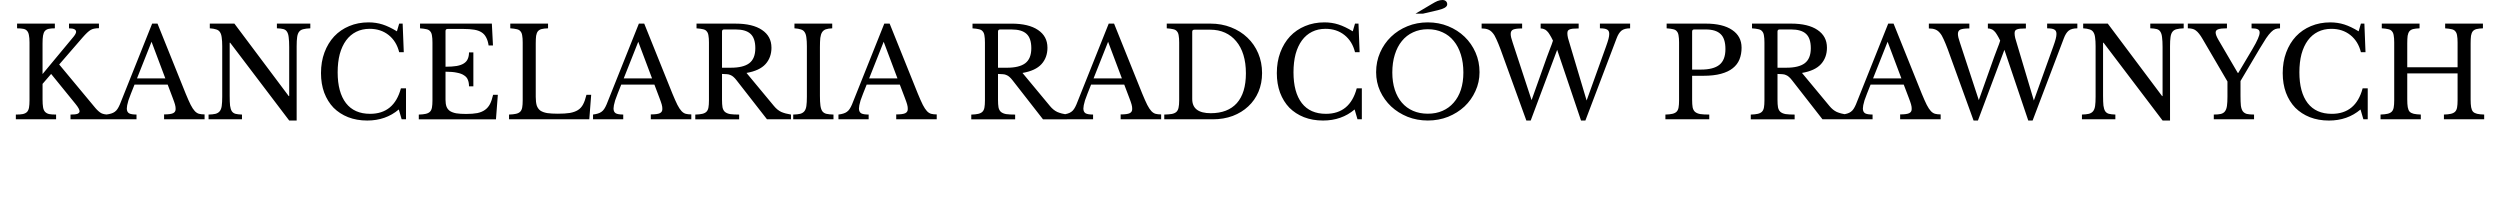
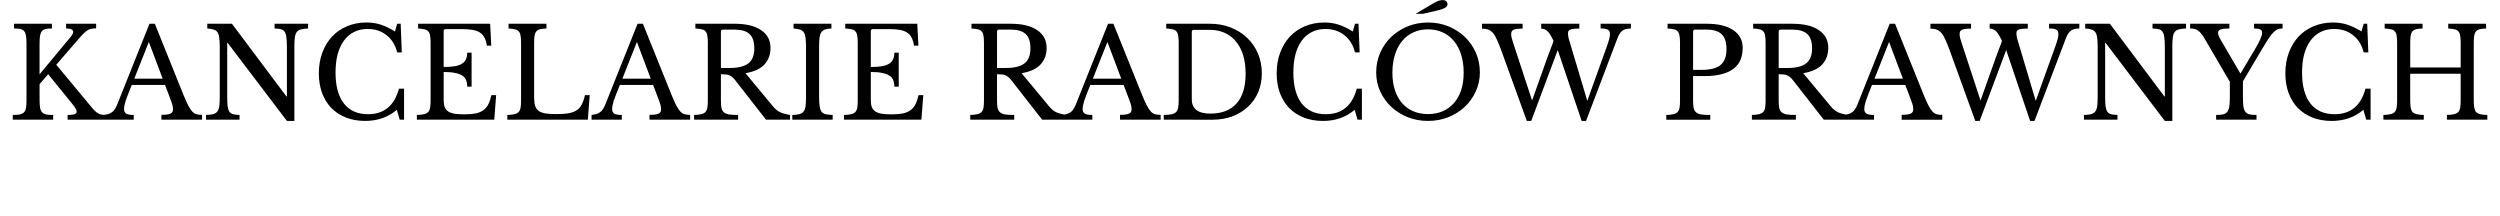
<svg xmlns="http://www.w3.org/2000/svg" width="174mm" height="15mm" viewBox="0 0 174 15" version="1.1" id="svg1">
  <defs id="defs1" />
-   <g id="layer1">
-     <path d="m 2.962,6.927 q 0,0.329 0.035,0.536 0.035,0.208 0.138,0.32 0.104,0.112 0.285,0.156 0.182,0.035 0.484,0.035 v 0.329 H 1.103 v -0.329 q 0.303,0 0.484,-0.035 0.19,-0.043 0.294,-0.147 0.104,-0.112 0.138,-0.303 0.035,-0.199 0.035,-0.502 v -4.03 q 0,-0.329 -0.043,-0.519 Q 1.976,2.24 1.873,2.136 1.778,2.032 1.613,2.006 1.449,1.972 1.189,1.972 V 1.643 h 2.629 v 0.329 q -0.259,0 -0.424,0.035 -0.164,0.035 -0.268,0.147 -0.095,0.112 -0.13,0.32 -0.035,0.199 -0.035,0.545 v 2.136 l 2.162,-2.603 q 0.173,-0.216 0.173,-0.337 0,-0.242 -0.493,-0.242 V 1.643 h 2.084 v 0.32 q -0.173,0 -0.303,0.026 -0.13,0.017 -0.259,0.086 -0.121,0.069 -0.259,0.199 -0.138,0.13 -0.32,0.337 l -1.626,1.877 2.525,3.036 q 0.216,0.251 0.406,0.355 0.19,0.095 0.51,0.095 v 0.329 H 4.908 v -0.329 q 0.337,0 0.484,-0.052 0.147,-0.06 0.147,-0.182 0,-0.069 -0.069,-0.199 -0.069,-0.13 -0.225,-0.32 L 3.559,5.146 2.962,5.838 Z m 8.709,-1.038 H 9.362 q -0.147,0.355 -0.251,0.631 -0.104,0.268 -0.173,0.467 -0.061,0.199 -0.086,0.337 -0.026,0.138 -0.026,0.225 0,0.242 0.156,0.337 0.156,0.086 0.519,0.086 v 0.329 H 7.399 v -0.329 q 0.199,-0.026 0.337,-0.069 0.147,-0.043 0.251,-0.121 0.112,-0.078 0.19,-0.199 0.086,-0.13 0.164,-0.311 l 2.249,-5.63 h 0.372 l 1.963,4.878 q 0.199,0.484 0.346,0.778 0.147,0.285 0.285,0.432 0.138,0.147 0.294,0.19 0.164,0.043 0.389,0.043 v 0.337 h -2.819 v -0.337 q 0.458,0 0.631,-0.086 0.173,-0.086 0.173,-0.285 0,-0.086 -0.009,-0.156 -0.009,-0.078 -0.035,-0.164 -0.017,-0.086 -0.061,-0.19 -0.035,-0.112 -0.095,-0.259 z M 9.535,5.457 h 1.972 l -0.96,-2.551 z m 10.594,2.932 -4.108,-5.414 h -0.035 v 3.693 q 0,0.432 0.026,0.683 0.035,0.251 0.121,0.389 0.095,0.138 0.259,0.182 0.173,0.043 0.45,0.052 v 0.329 h -2.326 v -0.329 q 0.303,-0.009 0.484,-0.052 0.19,-0.052 0.294,-0.182 0.104,-0.13 0.138,-0.363 0.035,-0.242 0.035,-0.649 v -3.511 q 0,-0.363 -0.035,-0.597 -0.026,-0.242 -0.121,-0.381 -0.086,-0.138 -0.259,-0.19 -0.173,-0.06 -0.45,-0.078 V 1.643 h 1.712 l 3.779,5.042 h 0.035 v -3.408 q 0,-0.424 -0.035,-0.675 -0.026,-0.259 -0.121,-0.398 -0.086,-0.138 -0.259,-0.182 -0.164,-0.043 -0.441,-0.052 V 1.643 h 2.326 v 0.329 q -0.303,0.009 -0.493,0.061 -0.182,0.043 -0.285,0.173 -0.104,0.13 -0.138,0.372 -0.035,0.242 -0.035,0.64 v 5.172 z m 7.654,-6.746 h 0.242 l 0.078,1.989 h -0.32 q -0.19,-0.761 -0.735,-1.194 -0.545,-0.432 -1.315,-0.432 -0.528,0 -0.943,0.208 -0.415,0.208 -0.701,0.597 -0.285,0.389 -0.441,0.951 -0.147,0.562 -0.147,1.271 0,1.392 0.579,2.145 0.579,0.744 1.678,0.744 1.669,0 2.145,-1.773 h 0.355 v 2.153 h -0.303 l -0.199,-0.683 q -0.908,0.77 -2.197,0.77 -0.735,0 -1.332,-0.234 -0.588,-0.234 -1.012,-0.657 -0.415,-0.432 -0.649,-1.046 -0.225,-0.614 -0.225,-1.366 0,-0.787 0.242,-1.436 0.242,-0.649 0.675,-1.116 0.441,-0.467 1.046,-0.718 0.614,-0.259 1.349,-0.259 0.519,0 0.977,0.147 0.458,0.147 0.995,0.476 z m 3.226,3.001 q 0.467,0 0.778,-0.052 0.32,-0.06 0.502,-0.182 0.19,-0.121 0.268,-0.311 0.086,-0.19 0.086,-0.45 h 0.303 v 2.361 h -0.303 q 0,-0.259 -0.078,-0.45 -0.069,-0.19 -0.259,-0.311 -0.182,-0.13 -0.502,-0.19 -0.311,-0.069 -0.796,-0.069 v 1.955 q 0,0.285 0.069,0.476 0.069,0.182 0.234,0.303 0.173,0.112 0.45,0.164 0.277,0.043 0.683,0.043 0.458,0 0.778,-0.06 0.32,-0.069 0.536,-0.225 0.216,-0.156 0.346,-0.406 0.13,-0.259 0.216,-0.64 h 0.329 l -0.13,1.704 h -5.371 v -0.329 q 0.303,-0.009 0.484,-0.052 0.19,-0.043 0.294,-0.147 0.104,-0.104 0.138,-0.294 0.035,-0.19 0.035,-0.493 v -4.03 q 0,-0.303 -0.035,-0.484 -0.026,-0.19 -0.121,-0.294 -0.086,-0.112 -0.259,-0.147 -0.173,-0.043 -0.45,-0.061 v -0.329 h 4.999 l 0.078,1.522 h -0.303 q -0.052,-0.346 -0.173,-0.562 -0.112,-0.225 -0.32,-0.355 -0.199,-0.13 -0.51,-0.182 -0.311,-0.052 -0.752,-0.052 h -1.098 q -0.147,0 -0.147,0.147 z m 10.006,3.658 H 35.429 v -0.329 q 0.303,-0.009 0.484,-0.052 0.19,-0.043 0.294,-0.147 0.104,-0.104 0.138,-0.294 0.035,-0.19 0.035,-0.493 v -4.03 q 0,-0.303 -0.035,-0.484 -0.026,-0.19 -0.121,-0.294 -0.086,-0.112 -0.259,-0.147 -0.173,-0.043 -0.45,-0.061 v -0.329 h 2.629 v 0.329 q -0.277,0.009 -0.45,0.052 -0.164,0.043 -0.259,0.156 -0.086,0.112 -0.121,0.311 -0.026,0.199 -0.026,0.528 v 3.728 q 0,0.363 0.069,0.597 0.078,0.225 0.251,0.355 0.182,0.121 0.476,0.173 0.294,0.043 0.744,0.043 0.493,0 0.83,-0.052 0.337,-0.06 0.562,-0.199 0.234,-0.147 0.363,-0.398 0.138,-0.259 0.234,-0.666 h 0.329 z m 4.532,-2.413 h -2.309 q -0.147,0.355 -0.251,0.631 -0.104,0.268 -0.173,0.467 -0.061,0.199 -0.086,0.337 -0.026,0.138 -0.026,0.225 0,0.242 0.156,0.337 0.156,0.086 0.519,0.086 v 0.329 h -2.102 v -0.329 q 0.199,-0.026 0.337,-0.069 0.147,-0.043 0.251,-0.121 0.112,-0.078 0.19,-0.199 0.086,-0.13 0.164,-0.311 l 2.249,-5.63 h 0.372 l 1.963,4.878 q 0.199,0.484 0.346,0.778 0.147,0.285 0.285,0.432 0.138,0.147 0.294,0.19 0.164,0.043 0.389,0.043 v 0.337 h -2.819 v -0.337 q 0.458,0 0.631,-0.086 0.173,-0.086 0.173,-0.285 0,-0.086 -0.009,-0.156 -0.009,-0.078 -0.035,-0.164 -0.017,-0.086 -0.061,-0.19 -0.035,-0.112 -0.095,-0.259 z m -2.136,-0.432 h 1.972 l -0.96,-2.551 z m 10.283,-2.145 q 0,0.692 -0.415,1.15 -0.415,0.458 -1.323,0.614 l 1.911,2.301 q 0.234,0.285 0.51,0.415 0.285,0.121 0.675,0.182 v 0.329 h -1.669 l -2.119,-2.716 q -0.112,-0.147 -0.216,-0.234 -0.095,-0.086 -0.208,-0.13 -0.104,-0.052 -0.251,-0.06 -0.138,-0.017 -0.337,-0.017 v 1.799 q 0,0.32 0.035,0.528 0.043,0.199 0.164,0.311 0.13,0.112 0.363,0.156 0.242,0.035 0.631,0.035 v 0.329 h -3.053 v -0.329 q 0.303,-0.009 0.484,-0.052 0.19,-0.043 0.294,-0.147 0.104,-0.104 0.138,-0.294 0.035,-0.19 0.035,-0.493 v -4.03 q 0,-0.303 -0.035,-0.484 -0.026,-0.19 -0.121,-0.294 -0.086,-0.112 -0.259,-0.147 -0.173,-0.043 -0.45,-0.061 v -0.329 h 2.716 q 1.193,0 1.842,0.441 0.657,0.441 0.657,1.228 z m -3.442,1.401 h 0.614 q 0.865,0 1.28,-0.311 0.424,-0.32 0.424,-1.046 0,-0.701 -0.337,-1.003 -0.329,-0.303 -1.038,-0.303 h -0.796 q -0.147,0 -0.147,0.147 z m 6.815,1.955 q 0,0.432 0.035,0.683 0.035,0.251 0.13,0.389 0.104,0.138 0.285,0.182 0.19,0.043 0.493,0.052 v 0.329 h -2.802 v -0.329 q 0.303,-0.009 0.484,-0.052 0.19,-0.052 0.294,-0.182 0.104,-0.13 0.138,-0.363 0.035,-0.242 0.035,-0.649 v -3.511 q 0,-0.363 -0.035,-0.597 -0.026,-0.242 -0.121,-0.381 -0.086,-0.138 -0.259,-0.19 -0.173,-0.06 -0.45,-0.078 V 1.643 h 2.629 v 0.329 q -0.277,0.009 -0.45,0.069 -0.164,0.06 -0.259,0.208 -0.086,0.138 -0.121,0.389 -0.026,0.251 -0.026,0.64 z m 5.561,-0.778 h -2.309 q -0.147,0.355 -0.251,0.631 -0.104,0.268 -0.173,0.467 -0.061,0.199 -0.086,0.337 -0.026,0.138 -0.026,0.225 0,0.242 0.156,0.337 0.156,0.086 0.519,0.086 v 0.329 h -2.102 v -0.329 q 0.199,-0.026 0.337,-0.069 0.147,-0.043 0.251,-0.121 0.112,-0.078 0.19,-0.199 0.086,-0.13 0.164,-0.311 L 61.547,1.643 h 0.372 l 1.963,4.878 q 0.199,0.484 0.346,0.778 0.147,0.285 0.285,0.432 0.138,0.147 0.294,0.19 0.164,0.043 0.389,0.043 v 0.337 h -2.819 v -0.337 q 0.458,0 0.631,-0.086 0.173,-0.086 0.173,-0.285 0,-0.086 -0.008,-0.156 -0.008,-0.078 -0.035,-0.164 -0.017,-0.086 -0.06,-0.19 -0.035,-0.112 -0.095,-0.259 z m -2.136,-0.432 h 1.972 L 61.504,2.906 Z m 12.411,-2.145 q 0,0.692 -0.415,1.15 -0.415,0.458 -1.323,0.614 l 1.911,2.301 q 0.234,0.285 0.51,0.415 0.285,0.121 0.675,0.182 v 0.329 h -1.669 l -2.119,-2.716 q -0.112,-0.147 -0.216,-0.234 -0.095,-0.086 -0.208,-0.13 -0.104,-0.052 -0.251,-0.06 -0.138,-0.017 -0.337,-0.017 v 1.799 q 0,0.32 0.035,0.528 0.043,0.199 0.164,0.311 0.13,0.112 0.363,0.156 0.242,0.035 0.631,0.035 v 0.329 h -3.053 v -0.329 q 0.303,-0.009 0.484,-0.052 0.19,-0.043 0.294,-0.147 0.104,-0.104 0.138,-0.294 0.035,-0.19 0.035,-0.493 v -4.03 q 0,-0.303 -0.035,-0.484 -0.026,-0.19 -0.121,-0.294 -0.086,-0.112 -0.259,-0.147 -0.173,-0.043 -0.45,-0.061 v -0.329 h 2.716 q 1.193,0 1.842,0.441 0.657,0.441 0.657,1.228 z m -3.442,1.401 h 0.614 q 0.865,0 1.28,-0.311 0.424,-0.32 0.424,-1.046 0,-0.701 -0.337,-1.003 -0.329,-0.303 -1.038,-0.303 h -0.796 q -0.147,0 -0.147,0.147 z m 8.787,1.176 h -2.309 q -0.147,0.355 -0.251,0.631 -0.104,0.268 -0.173,0.467 -0.06,0.199 -0.086,0.337 -0.026,0.138 -0.026,0.225 0,0.242 0.156,0.337 0.156,0.086 0.519,0.086 v 0.329 h -2.102 v -0.329 q 0.199,-0.026 0.337,-0.069 0.147,-0.043 0.251,-0.121 0.112,-0.078 0.19,-0.199 0.086,-0.13 0.164,-0.311 l 2.249,-5.63 h 0.372 l 1.963,4.878 q 0.199,0.484 0.346,0.778 0.147,0.285 0.285,0.432 0.138,0.147 0.294,0.19 0.164,0.043 0.389,0.043 v 0.337 h -2.819 v -0.337 q 0.458,0 0.631,-0.086 0.173,-0.086 0.173,-0.285 0,-0.086 -0.008,-0.156 -0.008,-0.078 -0.035,-0.164 -0.017,-0.086 -0.06,-0.19 -0.035,-0.112 -0.095,-0.259 z m -2.136,-0.432 h 1.972 l -0.96,-2.551 z m 4.921,2.845 v -0.329 q 0.329,-0.009 0.528,-0.043 0.208,-0.043 0.32,-0.147 0.112,-0.112 0.147,-0.294 0.043,-0.19 0.043,-0.502 v -4.03 q 0,-0.303 -0.035,-0.484 -0.026,-0.19 -0.121,-0.294 -0.086,-0.112 -0.259,-0.147 -0.173,-0.043 -0.45,-0.061 V 1.643 h 3.036 q 0.778,0 1.436,0.259 0.666,0.259 1.142,0.718 0.484,0.458 0.752,1.09 0.268,0.631 0.268,1.375 0,0.709 -0.251,1.306 -0.251,0.588 -0.709,1.012 -0.45,0.424 -1.081,0.666 -0.631,0.234 -1.384,0.234 z m 2.093,-6.236 q -0.147,0 -0.147,0.147 v 4.679 q 0,0.986 1.289,0.986 1.185,0 1.816,-0.701 0.631,-0.709 0.631,-2.076 0,-0.718 -0.173,-1.28 -0.173,-0.562 -0.502,-0.951 -0.32,-0.389 -0.778,-0.597 -0.458,-0.208 -1.038,-0.208 z m 11.183,-0.424 h 0.242 l 0.078,1.989 h -0.32 q -0.19,-0.761 -0.735,-1.194 -0.545,-0.432 -1.315,-0.432 -0.528,0 -0.943,0.208 -0.415,0.208 -0.701,0.597 -0.285,0.389 -0.441,0.951 -0.147,0.562 -0.147,1.271 0,1.392 0.579,2.145 0.579,0.744 1.678,0.744 1.669,0 2.145,-1.773 h 0.355 v 2.153 h -0.303 l -0.199,-0.683 q -0.908,0.77 -2.197,0.77 -0.735,0 -1.332,-0.234 -0.588,-0.234 -1.012,-0.657 -0.415,-0.432 -0.649,-1.046 -0.225,-0.614 -0.225,-1.366 0,-0.787 0.242,-1.436 0.242,-0.649 0.675,-1.116 0.441,-0.467 1.046,-0.718 0.614,-0.259 1.349,-0.259 0.519,0 0.977,0.147 0.458,0.147 0.995,0.476 z m 5.068,-0.086 q 0.761,0 1.418,0.268 0.657,0.268 1.142,0.735 0.484,0.467 0.761,1.098 0.277,0.631 0.277,1.366 0,0.701 -0.285,1.315 -0.277,0.614 -0.761,1.072 -0.484,0.45 -1.142,0.718 -0.657,0.259 -1.41,0.259 -0.752,0 -1.41,-0.259 -0.657,-0.268 -1.142,-0.718 -0.484,-0.458 -0.77,-1.072 -0.277,-0.614 -0.277,-1.315 0,-0.735 0.277,-1.366 0.277,-0.631 0.761,-1.098 0.484,-0.467 1.142,-0.735 0.657,-0.268 1.418,-0.268 z m 0,6.357 q 0.571,0 1.021,-0.199 0.458,-0.199 0.778,-0.571 0.329,-0.372 0.502,-0.899 0.173,-0.536 0.173,-1.194 0,-0.692 -0.173,-1.245 -0.173,-0.562 -0.493,-0.951 -0.32,-0.398 -0.778,-0.605 -0.458,-0.216 -1.029,-0.216 -0.571,0 -1.029,0.216 -0.458,0.208 -0.778,0.605 -0.32,0.389 -0.493,0.951 -0.173,0.553 -0.173,1.245 0,0.657 0.173,1.194 0.173,0.528 0.493,0.899 0.32,0.372 0.778,0.571 0.458,0.199 1.029,0.199 z M 98.52,0.951 99.644,0.285 Q 99.886,0.138 100.051,0.069 100.224,0 100.397,0 q 0.147,0 0.234,0.078 0.095,0.078 0.095,0.225 0,0.138 -0.182,0.242 -0.173,0.095 -0.467,0.164 l -1.038,0.242 z m 11.909,6.045 1.349,-3.753 q 0.121,-0.337 0.173,-0.536 0.052,-0.199 0.052,-0.346 0,-0.225 -0.147,-0.303 -0.138,-0.086 -0.502,-0.086 v -0.329 h 2.102 v 0.329 q -0.398,0 -0.605,0.164 -0.199,0.164 -0.337,0.536 l -2.171,5.717 h -0.303 l -1.661,-4.921 -1.842,4.921 h -0.303 l -1.799,-4.964 q -0.156,-0.415 -0.285,-0.692 -0.121,-0.285 -0.268,-0.45 -0.138,-0.164 -0.32,-0.234 -0.182,-0.069 -0.441,-0.069 V 1.643 h 2.819 v 0.337 q -0.441,0 -0.623,0.078 -0.173,0.078 -0.173,0.303 0,0.112 0.035,0.259 0.035,0.147 0.104,0.346 l 1.315,4.004 1.064,-2.992 q 0.121,-0.337 0.234,-0.623 0.121,-0.294 0.19,-0.528 -0.121,-0.251 -0.225,-0.415 -0.095,-0.164 -0.199,-0.259 -0.095,-0.095 -0.208,-0.13 -0.104,-0.043 -0.225,-0.043 V 1.643 h 2.646 v 0.337 q -0.251,0 -0.406,0.017 -0.156,0.017 -0.242,0.06 -0.078,0.035 -0.112,0.104 -0.026,0.069 -0.026,0.164 0,0.13 0.043,0.32 0.052,0.182 0.138,0.467 z m 10.785,-3.684 q 0,0.458 -0.147,0.822 -0.147,0.363 -0.467,0.614 -0.311,0.251 -0.822,0.389 -0.502,0.138 -1.228,0.138 h -0.778 v 1.669 q 0,0.32 0.035,0.528 0.043,0.199 0.164,0.311 0.13,0.112 0.363,0.156 0.242,0.035 0.631,0.035 v 0.329 H 115.912 v -0.329 q 0.303,-0.009 0.484,-0.052 0.19,-0.043 0.294,-0.147 0.104,-0.104 0.138,-0.294 0.035,-0.19 0.035,-0.493 v -4.03 q 0,-0.303 -0.035,-0.484 -0.026,-0.19 -0.121,-0.294 -0.086,-0.112 -0.259,-0.147 -0.173,-0.043 -0.45,-0.061 V 1.643 h 2.716 q 1.194,0 1.842,0.441 0.657,0.441 0.657,1.228 z m -3.442,1.531 h 0.614 q 0.865,0 1.28,-0.329 0.424,-0.337 0.424,-1.098 0,-0.735 -0.337,-1.046 -0.329,-0.32 -1.038,-0.32 h -0.796 q -0.147,0 -0.147,0.147 z m 9.384,-1.531 q 0,0.692 -0.415,1.15 -0.415,0.458 -1.323,0.614 l 1.911,2.301 q 0.234,0.285 0.51,0.415 0.285,0.121 0.675,0.182 v 0.329 h -1.669 l -2.119,-2.716 q -0.112,-0.147 -0.216,-0.234 -0.095,-0.086 -0.208,-0.13 -0.104,-0.052 -0.251,-0.06 -0.138,-0.017 -0.337,-0.017 v 1.799 q 0,0.32 0.035,0.528 0.043,0.199 0.164,0.311 0.13,0.112 0.363,0.156 0.242,0.035 0.631,0.035 v 0.329 h -3.053 v -0.329 q 0.303,-0.009 0.484,-0.052 0.19,-0.043 0.294,-0.147 0.104,-0.104 0.138,-0.294 0.035,-0.19 0.035,-0.493 v -4.03 q 0,-0.303 -0.035,-0.484 -0.026,-0.19 -0.121,-0.294 -0.086,-0.112 -0.259,-0.147 -0.173,-0.043 -0.45,-0.061 V 1.643 h 2.716 q 1.193,0 1.842,0.441 0.657,0.441 0.657,1.228 z m -3.442,1.401 h 0.614 q 0.865,0 1.28,-0.311 0.424,-0.32 0.424,-1.046 0,-0.701 -0.337,-1.003 -0.329,-0.303 -1.038,-0.303 h -0.796 q -0.147,0 -0.147,0.147 z m 8.787,1.176 h -2.309 q -0.147,0.355 -0.251,0.631 -0.104,0.268 -0.173,0.467 -0.06,0.199 -0.086,0.337 -0.026,0.138 -0.026,0.225 0,0.242 0.156,0.337 0.156,0.086 0.519,0.086 v 0.329 h -2.102 v -0.329 q 0.199,-0.026 0.337,-0.069 0.147,-0.043 0.251,-0.121 0.112,-0.078 0.19,-0.199 0.086,-0.13 0.164,-0.311 l 2.249,-5.63 h 0.372 l 1.963,4.878 q 0.199,0.484 0.346,0.778 0.147,0.285 0.285,0.432 0.138,0.147 0.294,0.19 0.164,0.043 0.389,0.043 v 0.337 h -2.819 v -0.337 q 0.458,0 0.631,-0.086 0.173,-0.086 0.173,-0.285 0,-0.086 -0.008,-0.156 -0.008,-0.078 -0.035,-0.164 -0.017,-0.086 -0.06,-0.19 -0.035,-0.112 -0.095,-0.259 z m -2.136,-0.432 h 1.972 l -0.96,-2.551 z m 11.191,1.539 1.349,-3.753 q 0.121,-0.337 0.173,-0.536 0.052,-0.199 0.052,-0.346 0,-0.225 -0.147,-0.303 -0.138,-0.086 -0.502,-0.086 v -0.329 h 2.102 v 0.329 q -0.398,0 -0.605,0.164 -0.199,0.164 -0.337,0.536 l -2.171,5.717 h -0.303 l -1.661,-4.921 -1.842,4.921 h -0.303 l -1.799,-4.964 q -0.156,-0.415 -0.285,-0.692 -0.121,-0.285 -0.268,-0.45 -0.138,-0.164 -0.32,-0.234 -0.182,-0.069 -0.441,-0.069 V 1.643 h 2.819 v 0.337 q -0.441,0 -0.623,0.078 -0.173,0.078 -0.173,0.303 0,0.112 0.035,0.259 0.035,0.147 0.104,0.346 l 1.315,4.004 1.064,-2.992 q 0.121,-0.337 0.234,-0.623 0.121,-0.294 0.19,-0.528 -0.121,-0.251 -0.225,-0.415 -0.095,-0.164 -0.199,-0.259 -0.095,-0.095 -0.208,-0.13 -0.104,-0.043 -0.225,-0.043 V 1.643 h 2.646 v 0.337 q -0.251,0 -0.406,0.017 -0.156,0.017 -0.242,0.06 -0.078,0.035 -0.112,0.104 -0.026,0.069 -0.026,0.164 0,0.13 0.043,0.32 0.052,0.182 0.138,0.467 z m 8.96,1.392 -4.108,-5.414 h -0.035 v 3.693 q 0,0.432 0.026,0.683 0.035,0.251 0.121,0.389 0.095,0.138 0.259,0.182 0.173,0.043 0.45,0.052 v 0.329 h -2.326 v -0.329 q 0.303,-0.009 0.484,-0.052 0.19,-0.052 0.294,-0.182 0.104,-0.13 0.138,-0.363 0.035,-0.242 0.035,-0.649 v -3.511 q 0,-0.363 -0.035,-0.597 -0.026,-0.242 -0.121,-0.381 -0.086,-0.138 -0.259,-0.19 -0.173,-0.06 -0.45,-0.078 V 1.643 h 1.712 l 3.779,5.042 h 0.035 v -3.408 q 0,-0.424 -0.035,-0.675 -0.026,-0.259 -0.121,-0.398 -0.086,-0.138 -0.259,-0.182 -0.164,-0.043 -0.441,-0.052 V 1.643 h 2.326 v 0.329 q -0.303,0.009 -0.493,0.061 -0.182,0.043 -0.285,0.173 -0.104,0.13 -0.138,0.372 -0.035,0.242 -0.035,0.64 v 5.172 z m 2.785,-5.673 q -0.13,-0.225 -0.242,-0.363 -0.112,-0.147 -0.234,-0.234 -0.112,-0.086 -0.242,-0.112 -0.13,-0.035 -0.311,-0.035 v -0.329 h 2.724 v 0.329 q -0.432,0 -0.614,0.069 -0.173,0.06 -0.173,0.225 0,0.182 0.199,0.519 l 1.341,2.292 h 0.035 l 0.977,-1.643 q 0.277,-0.467 0.389,-0.735 0.121,-0.268 0.121,-0.432 0,-0.164 -0.13,-0.225 -0.121,-0.069 -0.432,-0.069 V 1.643 h 1.981 v 0.329 q -0.182,0 -0.329,0.052 -0.138,0.052 -0.294,0.208 -0.156,0.156 -0.346,0.432 -0.182,0.277 -0.45,0.726 l -1.332,2.249 v 1.029 q 0,0.424 0.026,0.683 0.035,0.251 0.13,0.389 0.104,0.138 0.285,0.19 0.19,0.043 0.502,0.043 v 0.329 h -2.802 v -0.329 q 0.311,0 0.493,-0.043 0.19,-0.052 0.285,-0.182 0.104,-0.138 0.138,-0.381 0.035,-0.242 0.035,-0.64 v -1.055 z m 11.018,-1.072 h 0.242 l 0.078,1.989 h -0.32 q -0.19,-0.761 -0.735,-1.193 -0.545,-0.432 -1.315,-0.432 -0.528,0 -0.943,0.208 -0.415,0.208 -0.701,0.597 -0.285,0.389 -0.441,0.951 -0.147,0.562 -0.147,1.271 0,1.392 0.579,2.145 0.579,0.744 1.678,0.744 1.669,0 2.145,-1.773 h 0.355 v 2.153 h -0.303 l -0.199,-0.683 q -0.908,0.77 -2.197,0.77 -0.735,0 -1.332,-0.234 -0.588,-0.234 -1.012,-0.657 -0.415,-0.432 -0.649,-1.046 -0.225,-0.614 -0.225,-1.366 0,-0.787 0.242,-1.436 0.242,-0.649 0.675,-1.116 0.441,-0.467 1.046,-0.718 0.614,-0.259 1.349,-0.259 0.519,0 0.977,0.147 0.458,0.147 0.995,0.476 z m 7.637,5.284 q 0,0.329 0.035,0.536 0.035,0.199 0.13,0.311 0.104,0.104 0.285,0.147 0.19,0.043 0.493,0.052 v 0.329 h -2.802 v -0.329 q 0.303,-0.009 0.484,-0.052 0.19,-0.043 0.294,-0.147 0.104,-0.104 0.138,-0.294 0.035,-0.19 0.035,-0.493 v -1.877 h -3.503 v 1.816 q 0,0.329 0.035,0.536 0.035,0.199 0.13,0.311 0.104,0.104 0.285,0.147 0.19,0.043 0.493,0.052 v 0.329 h -2.802 v -0.329 q 0.303,-0.009 0.484,-0.052 0.19,-0.043 0.294,-0.147 0.104,-0.104 0.138,-0.294 0.035,-0.19 0.035,-0.493 v -4.03 q 0,-0.303 -0.035,-0.484 -0.026,-0.19 -0.121,-0.294 -0.086,-0.112 -0.259,-0.147 -0.173,-0.043 -0.45,-0.061 V 1.643 h 2.629 v 0.329 q -0.277,0.009 -0.45,0.052 -0.164,0.043 -0.259,0.156 -0.086,0.112 -0.121,0.311 -0.026,0.199 -0.026,0.528 v 1.661 h 3.503 v -1.721 q 0,-0.303 -0.035,-0.484 -0.026,-0.19 -0.121,-0.294 -0.086,-0.112 -0.259,-0.147 -0.173,-0.043 -0.45,-0.061 V 1.643 h 2.629 v 0.329 q -0.277,0.009 -0.45,0.052 -0.164,0.043 -0.259,0.156 -0.086,0.112 -0.121,0.311 -0.026,0.199 -0.026,0.528 z" id="text2" style="font-size:8.373px;font-family:'Libre Baskerville';-inkscape-font-specification:'Libre Baskerville';stroke:none;stroke-width:0.721" aria-label="KANCELARIA RADCÓW PRAWNYCH" />
-   </g>
+   <path d="m 2.754,6.952 q 0,0.33 0.035,0.538 0.035,0.208 0.139,0.321 0.104,0.113 0.286,0.156 0.182,0.035 0.486,0.035 V 8.33 H 0.889 V 8.001 q 0.304,0 0.486,-0.035 0.191,-0.043 0.295,-0.147 0.104,-0.113 0.139,-0.304 0.035,-0.199 0.035,-0.503 V 2.971 q 0,-0.33 -0.043,-0.52 Q 1.765,2.251 1.661,2.147 1.565,2.043 1.401,2.017 1.236,1.982 0.976,1.982 V 1.653 H 3.612 v 0.33 q -0.26,0 -0.425,0.035 -0.165,0.035 -0.269,0.147 -0.095,0.113 -0.13,0.321 -0.035,0.199 -0.035,0.546 V 5.174 L 4.922,2.563 q 0.173,-0.217 0.173,-0.338 0,-0.243 -0.494,-0.243 V 1.653 h 2.09 v 0.321 q -0.173,0 -0.304,0.026 Q 6.257,2.017 6.127,2.086 6.006,2.156 5.867,2.286 5.728,2.416 5.546,2.624 L 3.916,4.506 6.448,7.55 q 0.217,0.252 0.408,0.356 0.191,0.095 0.512,0.095 V 8.33 H 4.705 V 8.001 q 0.338,0 0.486,-0.052 0.147,-0.061 0.147,-0.182 0,-0.069 -0.069,-0.199 Q 5.199,7.437 5.043,7.246 L 3.352,5.165 2.754,5.859 Z M 11.487,5.911 H 9.171 Q 9.024,6.266 8.92,6.544 8.816,6.813 8.746,7.012 q -0.061,0.199 -0.087,0.338 -0.026,0.139 -0.026,0.225 0,0.243 0.156,0.338 0.156,0.087 0.52,0.087 V 8.33 H 7.203 V 8.001 Q 7.402,7.975 7.541,7.932 7.688,7.888 7.792,7.81 7.905,7.732 7.983,7.611 8.07,7.481 8.148,7.298 L 10.403,1.653 h 0.373 l 1.969,4.891 q 0.199,0.486 0.347,0.781 0.147,0.286 0.286,0.434 0.139,0.147 0.295,0.191 0.165,0.043 0.39,0.043 V 8.33 H 11.235 V 7.992 q 0.46,0 0.633,-0.087 0.173,-0.087 0.173,-0.286 0,-0.087 -0.009,-0.156 -0.009,-0.078 -0.035,-0.165 -0.017,-0.087 -0.061,-0.191 -0.035,-0.113 -0.095,-0.26 z M 9.345,5.477 H 11.322 L 10.359,2.919 Z M 19.969,8.417 15.849,2.988 h -0.035 v 3.703 q 0,0.434 0.026,0.685 0.035,0.252 0.121,0.39 0.095,0.139 0.26,0.182 0.173,0.043 0.451,0.052 V 8.33 H 14.34 V 8.001 q 0.304,-0.009 0.486,-0.052 0.191,-0.052 0.295,-0.182 0.104,-0.13 0.139,-0.364 0.035,-0.243 0.035,-0.65 v -3.521 q 0,-0.364 -0.035,-0.598 Q 15.233,2.39 15.138,2.251 15.051,2.112 14.878,2.06 14.704,2 14.427,1.982 V 1.653 h 1.717 l 3.79,5.056 h 0.035 V 3.292 q 0,-0.425 -0.035,-0.676 Q 19.908,2.355 19.812,2.216 19.726,2.078 19.552,2.034 19.387,1.991 19.11,1.982 V 1.653 h 2.333 v 0.33 q -0.304,0.009 -0.494,0.061 -0.182,0.043 -0.286,0.173 -0.104,0.13 -0.139,0.373 -0.035,0.243 -0.035,0.642 v 5.186 z m 7.675,-6.765 h 0.243 l 0.078,1.995 h -0.321 q -0.191,-0.763 -0.737,-1.197 -0.546,-0.434 -1.318,-0.434 -0.529,0 -0.945,0.208 -0.416,0.208 -0.702,0.598 -0.286,0.39 -0.442,0.954 -0.147,0.564 -0.147,1.275 0,1.396 0.581,2.151 0.581,0.746 1.682,0.746 1.674,0 2.151,-1.778 h 0.356 v 2.159 h -0.304 l -0.199,-0.685 q -0.911,0.772 -2.203,0.772 -0.737,0 -1.336,-0.234 -0.59,-0.234 -1.015,-0.659 -0.416,-0.434 -0.65,-1.049 -0.225,-0.616 -0.225,-1.37 0,-0.789 0.243,-1.44 0.243,-0.65 0.676,-1.119 0.442,-0.468 1.049,-0.72 0.616,-0.26 1.353,-0.26 0.52,0 0.98,0.147 0.46,0.147 0.997,0.477 z m 3.235,3.009 q 0.468,0 0.781,-0.052 0.321,-0.061 0.503,-0.182 0.191,-0.121 0.269,-0.312 0.087,-0.191 0.087,-0.451 h 0.304 v 2.368 h -0.304 q 0,-0.26 -0.078,-0.451 -0.069,-0.191 -0.26,-0.312 -0.182,-0.13 -0.503,-0.191 -0.312,-0.069 -0.798,-0.069 v 1.96 q 0,0.286 0.069,0.477 0.069,0.182 0.234,0.304 0.173,0.113 0.451,0.165 0.278,0.043 0.685,0.043 0.46,0 0.781,-0.061 0.321,-0.069 0.538,-0.225 0.217,-0.156 0.347,-0.408 0.13,-0.26 0.217,-0.642 h 0.33 L 34.4,8.33 H 29.014 V 8.001 q 0.304,-0.009 0.486,-0.052 0.191,-0.043 0.295,-0.147 0.104,-0.104 0.139,-0.295 0.035,-0.191 0.035,-0.494 V 2.971 q 0,-0.304 -0.035,-0.486 Q 29.907,2.294 29.812,2.19 29.725,2.078 29.552,2.043 29.378,2 29.101,1.982 V 1.653 h 5.013 l 0.078,1.526 H 33.888 Q 33.836,2.832 33.714,2.615 33.602,2.39 33.394,2.26 33.194,2.13 32.882,2.078 32.57,2.026 32.127,2.026 h -1.101 q -0.147,0 -0.147,0.147 z M 40.913,8.33 H 35.31 V 8.001 q 0.304,-0.009 0.486,-0.052 0.191,-0.043 0.295,-0.147 0.104,-0.104 0.139,-0.295 0.035,-0.191 0.035,-0.494 V 2.971 q 0,-0.304 -0.035,-0.486 Q 36.203,2.294 36.108,2.19 36.021,2.078 35.848,2.043 35.674,2 35.397,1.982 V 1.653 h 2.636 v 0.33 q -0.278,0.009 -0.451,0.052 -0.165,0.043 -0.26,0.156 -0.087,0.113 -0.121,0.312 -0.026,0.199 -0.026,0.529 v 3.738 q 0,0.364 0.069,0.598 0.078,0.225 0.252,0.356 0.182,0.121 0.477,0.173 0.295,0.043 0.746,0.043 0.494,0 0.833,-0.052 0.338,-0.061 0.564,-0.199 0.234,-0.147 0.364,-0.399 0.139,-0.26 0.234,-0.668 h 0.33 z M 45.457,5.911 H 43.141 q -0.147,0.356 -0.252,0.633 -0.104,0.269 -0.173,0.468 -0.061,0.199 -0.087,0.338 -0.026,0.139 -0.026,0.225 0,0.243 0.156,0.338 0.156,0.087 0.52,0.087 V 8.33 H 41.173 V 8.001 q 0.199,-0.026 0.338,-0.069 0.147,-0.043 0.252,-0.121 0.113,-0.078 0.191,-0.199 0.087,-0.13 0.165,-0.312 l 2.255,-5.646 h 0.373 l 1.969,4.891 q 0.199,0.486 0.347,0.781 0.147,0.286 0.286,0.434 0.139,0.147 0.295,0.191 0.165,0.043 0.39,0.043 V 8.33 H 45.206 V 7.992 q 0.46,0 0.633,-0.087 0.173,-0.087 0.173,-0.286 0,-0.087 -0.009,-0.156 -0.009,-0.078 -0.035,-0.165 -0.017,-0.087 -0.061,-0.191 -0.035,-0.113 -0.095,-0.26 z M 43.315,5.477 h 1.977 L 44.33,2.919 Z M 53.627,3.326 q 0,0.694 -0.416,1.153 -0.416,0.46 -1.327,0.616 L 53.8,7.403 q 0.234,0.286 0.512,0.416 0.286,0.121 0.676,0.182 V 8.33 H 53.314 L 51.19,5.607 Q 51.077,5.46 50.973,5.373 50.877,5.286 50.765,5.243 50.661,5.191 50.513,5.182 50.374,5.165 50.175,5.165 v 1.804 q 0,0.321 0.035,0.529 0.043,0.199 0.165,0.312 0.13,0.113 0.364,0.156 0.243,0.035 0.633,0.035 V 8.33 H 48.31 V 8.001 q 0.304,-0.009 0.486,-0.052 0.191,-0.043 0.295,-0.147 0.104,-0.104 0.139,-0.295 0.035,-0.191 0.035,-0.494 V 2.971 q 0,-0.304 -0.035,-0.486 Q 49.204,2.294 49.108,2.19 49.021,2.078 48.848,2.043 48.675,2 48.397,1.982 V 1.653 h 2.723 q 1.197,0 1.847,0.442 0.659,0.442 0.659,1.231 z M 50.175,4.731 h 0.616 q 0.867,0 1.284,-0.312 0.425,-0.321 0.425,-1.049 0,-0.702 -0.338,-1.006 Q 51.831,2.06 51.12,2.06 H 50.322 q -0.147,0 -0.147,0.147 z m 6.834,1.96 q 0,0.434 0.035,0.685 0.035,0.252 0.13,0.39 0.104,0.139 0.286,0.182 0.191,0.043 0.494,0.052 V 8.33 H 55.144 V 8.001 q 0.304,-0.009 0.486,-0.052 0.191,-0.052 0.295,-0.182 0.104,-0.13 0.139,-0.364 0.035,-0.243 0.035,-0.65 v -3.521 q 0,-0.364 -0.035,-0.598 Q 56.037,2.39 55.942,2.251 55.855,2.112 55.682,2.06 55.508,2 55.231,1.982 V 1.653 h 2.636 v 0.33 q -0.278,0.009 -0.451,0.069 -0.165,0.061 -0.26,0.208 -0.087,0.139 -0.121,0.39 -0.026,0.252 -0.026,0.642 z m 3.599,-2.029 q 0.468,0 0.781,-0.052 0.321,-0.061 0.503,-0.182 0.191,-0.121 0.269,-0.312 0.087,-0.191 0.087,-0.451 h 0.304 v 2.368 h -0.304 q 0,-0.26 -0.078,-0.451 -0.069,-0.191 -0.26,-0.312 -0.182,-0.13 -0.503,-0.191 -0.312,-0.069 -0.798,-0.069 v 1.96 q 0,0.286 0.069,0.477 0.069,0.182 0.234,0.304 0.173,0.113 0.451,0.165 0.278,0.043 0.685,0.043 0.46,0 0.781,-0.061 0.321,-0.069 0.538,-0.225 0.217,-0.156 0.347,-0.408 0.13,-0.26 0.217,-0.642 h 0.33 L 64.129,8.33 H 58.743 V 8.001 q 0.304,-0.009 0.486,-0.052 0.191,-0.043 0.295,-0.147 0.104,-0.104 0.139,-0.295 0.035,-0.191 0.035,-0.494 V 2.971 q 0,-0.304 -0.035,-0.486 Q 59.637,2.294 59.541,2.19 59.454,2.078 59.281,2.043 59.108,2 58.83,1.982 V 1.653 h 5.013 l 0.078,1.526 H 63.617 Q 63.565,2.832 63.444,2.615 63.331,2.39 63.123,2.26 62.923,2.13 62.611,2.078 62.299,2.026 61.857,2.026 h -1.101 q -0.147,0 -0.147,0.147 z m 12.237,-1.336 q 0,0.694 -0.416,1.153 -0.416,0.46 -1.327,0.616 L 73.018,7.403 q 0.234,0.286 0.512,0.416 0.286,0.121 0.676,0.182 V 8.33 H 72.533 L 70.408,5.607 Q 70.295,5.46 70.191,5.373 70.096,5.286 69.983,5.243 69.879,5.191 69.731,5.182 69.593,5.165 69.393,5.165 v 1.804 q 0,0.321 0.035,0.529 0.043,0.199 0.165,0.312 0.13,0.113 0.364,0.156 0.243,0.035 0.633,0.035 v 0.33 h -3.061 V 8.001 q 0.304,-0.009 0.486,-0.052 0.191,-0.043 0.295,-0.147 0.104,-0.104 0.139,-0.295 0.035,-0.191 0.035,-0.494 V 2.971 q 0,-0.304 -0.035,-0.486 Q 68.422,2.294 68.326,2.19 68.24,2.078 68.066,2.043 67.893,2 67.615,1.982 V 1.653 h 2.723 q 1.197,0 1.847,0.442 0.659,0.442 0.659,1.231 z M 69.393,4.731 h 0.616 q 0.867,0 1.284,-0.312 0.425,-0.321 0.425,-1.049 0,-0.702 -0.338,-1.006 -0.33,-0.304 -1.041,-0.304 h -0.798 q -0.147,0 -0.147,0.147 z m 8.811,1.179 h -2.316 q -0.147,0.356 -0.252,0.633 -0.104,0.269 -0.173,0.468 -0.061,0.199 -0.087,0.338 -0.026,0.139 -0.026,0.225 0,0.243 0.156,0.338 0.156,0.087 0.52,0.087 V 8.33 H 73.92 V 8.001 q 0.199,-0.026 0.338,-0.069 0.147,-0.043 0.252,-0.121 0.113,-0.078 0.191,-0.199 0.087,-0.13 0.165,-0.312 l 2.255,-5.646 h 0.373 l 1.969,4.891 q 0.199,0.486 0.347,0.781 0.147,0.286 0.286,0.434 0.139,0.147 0.295,0.191 0.165,0.043 0.39,0.043 V 8.33 H 77.953 V 7.992 q 0.46,0 0.633,-0.087 0.173,-0.087 0.173,-0.286 0,-0.087 -0.009,-0.156 -0.009,-0.078 -0.035,-0.165 -0.017,-0.087 -0.061,-0.191 -0.035,-0.113 -0.095,-0.26 z M 76.062,5.477 H 78.04 L 77.077,2.919 Z M 80.997,8.33 V 8.001 q 0.33,-0.009 0.529,-0.043 0.208,-0.043 0.321,-0.147 0.113,-0.113 0.147,-0.295 0.043,-0.191 0.043,-0.503 V 2.971 q 0,-0.304 -0.035,-0.486 Q 81.977,2.294 81.882,2.19 81.795,2.078 81.621,2.043 81.448,2 81.17,1.982 V 1.653 h 3.044 q 0.781,0 1.44,0.26 0.668,0.26 1.145,0.72 0.486,0.46 0.755,1.093 0.269,0.633 0.269,1.379 0,0.711 -0.252,1.31 -0.252,0.59 -0.711,1.015 -0.451,0.425 -1.084,0.668 -0.633,0.234 -1.388,0.234 z M 83.096,2.078 q -0.147,0 -0.147,0.147 v 4.692 q 0,0.989 1.292,0.989 1.188,0 1.821,-0.702 0.633,-0.711 0.633,-2.081 0,-0.72 -0.173,-1.284 Q 86.348,3.274 86.018,2.884 85.697,2.494 85.238,2.286 84.778,2.078 84.197,2.078 Z M 94.309,1.653 h 0.243 l 0.078,1.995 H 94.309 Q 94.118,2.884 93.572,2.451 q -0.546,-0.434 -1.318,-0.434 -0.529,0 -0.945,0.208 -0.416,0.208 -0.702,0.598 -0.286,0.39 -0.442,0.954 -0.147,0.564 -0.147,1.275 0,1.396 0.581,2.151 0.581,0.746 1.682,0.746 1.674,0 2.151,-1.778 h 0.356 v 2.159 h -0.304 l -0.199,-0.685 q -0.911,0.772 -2.203,0.772 -0.737,0 -1.336,-0.234 -0.59,-0.234 -1.015,-0.659 -0.416,-0.434 -0.65,-1.049 -0.225,-0.616 -0.225,-1.37 0,-0.789 0.243,-1.44 0.243,-0.65 0.676,-1.119 0.442,-0.468 1.049,-0.72 0.616,-0.26 1.353,-0.26 0.52,0 0.98,0.147 0.46,0.147 0.997,0.477 z m 5.082,-0.087 q 0.763,0 1.422,0.269 0.659,0.269 1.145,0.737 0.486,0.468 0.763,1.101 0.278,0.633 0.278,1.37 0,0.702 -0.286,1.318 -0.278,0.616 -0.763,1.075 -0.486,0.451 -1.145,0.72 -0.659,0.26 -1.414,0.26 -0.755,0 -1.414,-0.26 Q 97.319,7.888 96.833,7.437 96.347,6.978 96.061,6.362 q -0.278,-0.616 -0.278,-1.318 0,-0.737 0.278,-1.37 0.278,-0.633 0.763,-1.101 0.486,-0.468 1.145,-0.737 0.659,-0.269 1.422,-0.269 z m 0,6.374 q 0.572,0 1.023,-0.199 0.46,-0.199 0.781,-0.572 0.33,-0.373 0.503,-0.902 0.173,-0.538 0.173,-1.197 0,-0.694 -0.173,-1.249 -0.173,-0.564 -0.494,-0.954 -0.321,-0.399 -0.781,-0.607 -0.46,-0.217 -1.032,-0.217 -0.572,0 -1.032,0.217 -0.46,0.208 -0.781,0.607 -0.321,0.39 -0.494,0.954 -0.173,0.555 -0.173,1.249 0,0.659 0.173,1.197 0.173,0.529 0.494,0.902 0.321,0.373 0.781,0.572 0.46,0.199 1.032,0.199 z M 98.533,0.959 99.66,0.291 q 0.243,-0.147 0.408,-0.217 0.173,-0.069 0.347,-0.069 0.147,0 0.234,0.078 0.095,0.078 0.095,0.225 0,0.139 -0.182,0.243 -0.173,0.095 -0.468,0.165 l -1.041,0.243 z m 11.942,6.062 1.353,-3.764 q 0.121,-0.338 0.173,-0.538 0.052,-0.199 0.052,-0.347 0,-0.225 -0.147,-0.304 -0.139,-0.087 -0.503,-0.087 V 1.653 h 2.107 v 0.33 q -0.399,0 -0.607,0.165 -0.199,0.165 -0.338,0.538 l -2.177,5.733 h -0.304 l -1.665,-4.935 -1.847,4.935 h -0.304 l -1.804,-4.978 q -0.156,-0.416 -0.286,-0.694 -0.121,-0.286 -0.269,-0.451 -0.139,-0.165 -0.321,-0.234 -0.182,-0.069 -0.442,-0.069 V 1.653 h 2.827 v 0.338 q -0.442,0 -0.624,0.078 -0.173,0.078 -0.173,0.304 0,0.113 0.035,0.26 0.035,0.147 0.104,0.347 l 1.318,4.015 1.067,-3.001 q 0.121,-0.338 0.234,-0.624 0.121,-0.295 0.191,-0.529 -0.121,-0.252 -0.225,-0.416 -0.095,-0.165 -0.199,-0.26 -0.095,-0.095 -0.208,-0.13 -0.104,-0.043 -0.225,-0.043 V 1.653 h 2.654 v 0.338 q -0.252,0 -0.408,0.017 -0.156,0.017 -0.243,0.061 -0.078,0.035 -0.113,0.104 -0.026,0.069 -0.026,0.165 0,0.13 0.043,0.321 0.052,0.182 0.139,0.468 z m 10.815,-3.694 q 0,0.46 -0.147,0.824 -0.147,0.364 -0.468,0.616 -0.312,0.252 -0.824,0.39 -0.503,0.139 -1.232,0.139 h -0.781 v 1.674 q 0,0.321 0.035,0.529 0.043,0.199 0.165,0.312 0.13,0.113 0.364,0.156 0.243,0.035 0.633,0.035 v 0.33 h -3.061 V 8.001 q 0.304,-0.009 0.486,-0.052 0.191,-0.043 0.295,-0.147 0.104,-0.104 0.139,-0.295 0.035,-0.191 0.035,-0.494 V 2.971 q 0,-0.304 -0.035,-0.486 -0.026,-0.191 -0.121,-0.295 -0.087,-0.113 -0.26,-0.147 -0.173,-0.043 -0.451,-0.061 V 1.653 h 2.723 q 1.197,0 1.847,0.442 0.659,0.442 0.659,1.231 z m -3.452,1.535 h 0.616 q 0.867,0 1.284,-0.33 0.425,-0.338 0.425,-1.101 0,-0.737 -0.338,-1.049 -0.33,-0.321 -1.041,-0.321 h -0.798 q -0.147,0 -0.147,0.147 z m 9.41,-1.535 q 0,0.694 -0.416,1.153 -0.416,0.46 -1.327,0.616 l 1.917,2.307 q 0.234,0.286 0.512,0.416 0.286,0.121 0.676,0.182 v 0.33 h -1.674 L 124.81,5.607 q -0.113,-0.147 -0.217,-0.234 -0.095,-0.087 -0.208,-0.13 -0.104,-0.052 -0.252,-0.061 -0.139,-0.017 -0.338,-0.017 v 1.804 q 0,0.321 0.035,0.529 0.043,0.199 0.165,0.312 0.13,0.113 0.364,0.156 0.243,0.035 0.633,0.035 v 0.33 h -3.061 V 8.001 q 0.304,-0.009 0.486,-0.052 0.191,-0.043 0.295,-0.147 0.104,-0.104 0.139,-0.295 0.035,-0.191 0.035,-0.494 V 2.971 q 0,-0.304 -0.035,-0.486 -0.026,-0.191 -0.121,-0.295 -0.087,-0.113 -0.26,-0.147 -0.173,-0.043 -0.451,-0.061 V 1.653 h 2.723 q 1.197,0 1.847,0.442 0.659,0.442 0.659,1.231 z m -3.452,1.405 h 0.616 q 0.867,0 1.284,-0.312 0.425,-0.321 0.425,-1.049 0,-0.702 -0.338,-1.006 -0.33,-0.304 -1.041,-0.304 h -0.798 q -0.147,0 -0.147,0.147 z m 8.811,1.179 h -2.316 q -0.147,0.356 -0.252,0.633 -0.104,0.269 -0.173,0.468 -0.061,0.199 -0.087,0.338 -0.026,0.139 -0.026,0.225 0,0.243 0.156,0.338 0.156,0.087 0.52,0.087 v 0.33 h -2.107 V 8.001 q 0.199,-0.026 0.338,-0.069 0.147,-0.043 0.252,-0.121 0.113,-0.078 0.191,-0.199 0.087,-0.13 0.165,-0.312 l 2.255,-5.646 h 0.373 l 1.969,4.891 q 0.199,0.486 0.347,0.781 0.147,0.286 0.286,0.434 0.139,0.147 0.295,0.191 0.165,0.043 0.39,0.043 v 0.338 h -2.827 V 7.992 q 0.46,0 0.633,-0.087 0.173,-0.087 0.173,-0.286 0,-0.087 -0.009,-0.156 -0.009,-0.078 -0.035,-0.165 -0.017,-0.087 -0.061,-0.191 -0.035,-0.113 -0.095,-0.26 z m -2.142,-0.434 h 1.977 l -0.963,-2.558 z m 11.222,1.544 1.353,-3.764 q 0.121,-0.338 0.173,-0.538 0.052,-0.199 0.052,-0.347 0,-0.225 -0.147,-0.304 -0.139,-0.087 -0.503,-0.087 V 1.653 h 2.107 v 0.33 q -0.399,0 -0.607,0.165 -0.199,0.165 -0.338,0.538 l -2.177,5.733 h -0.304 l -1.665,-4.935 -1.847,4.935 h -0.304 l -1.804,-4.978 q -0.156,-0.416 -0.286,-0.694 -0.121,-0.286 -0.269,-0.451 -0.139,-0.165 -0.321,-0.234 -0.182,-0.069 -0.442,-0.069 V 1.653 h 2.827 v 0.338 q -0.442,0 -0.624,0.078 -0.173,0.078 -0.173,0.304 0,0.113 0.035,0.26 0.035,0.147 0.104,0.347 l 1.318,4.015 1.067,-3.001 q 0.121,-0.338 0.234,-0.624 0.121,-0.295 0.191,-0.529 -0.121,-0.252 -0.225,-0.416 -0.095,-0.165 -0.199,-0.26 -0.095,-0.095 -0.208,-0.13 -0.104,-0.043 -0.225,-0.043 V 1.653 h 2.654 v 0.338 q -0.252,0 -0.408,0.017 -0.156,0.017 -0.243,0.061 -0.078,0.035 -0.113,0.104 -0.026,0.069 -0.026,0.165 0,0.13 0.043,0.321 0.052,0.182 0.139,0.468 z m 8.985,1.396 -4.119,-5.429 h -0.035 v 3.703 q 0,0.434 0.026,0.685 0.035,0.252 0.121,0.39 0.095,0.139 0.26,0.182 0.173,0.043 0.451,0.052 v 0.33 h -2.333 V 8.001 q 0.304,-0.009 0.486,-0.052 0.191,-0.052 0.295,-0.182 0.104,-0.13 0.139,-0.364 0.035,-0.243 0.035,-0.65 v -3.521 q 0,-0.364 -0.035,-0.598 -0.026,-0.243 -0.121,-0.382 -0.087,-0.139 -0.26,-0.191 -0.173,-0.061 -0.451,-0.078 V 1.653 h 1.717 l 3.79,5.056 h 0.035 V 3.292 q 0,-0.425 -0.035,-0.676 -0.026,-0.26 -0.121,-0.399 -0.087,-0.139 -0.26,-0.182 -0.165,-0.043 -0.442,-0.052 V 1.653 h 2.333 v 0.33 q -0.304,0.009 -0.494,0.061 -0.182,0.043 -0.286,0.173 -0.104,0.13 -0.139,0.373 -0.035,0.243 -0.035,0.642 v 5.186 z m 2.793,-5.689 q -0.13,-0.225 -0.243,-0.364 -0.113,-0.147 -0.234,-0.234 -0.113,-0.087 -0.243,-0.113 -0.13,-0.035 -0.312,-0.035 V 1.653 h 2.732 v 0.33 q -0.434,0 -0.616,0.069 -0.173,0.061 -0.173,0.225 0,0.182 0.199,0.52 l 1.344,2.298 h 0.035 l 0.98,-1.648 q 0.278,-0.468 0.39,-0.737 0.121,-0.269 0.121,-0.434 0,-0.165 -0.13,-0.225 -0.121,-0.069 -0.434,-0.069 V 1.653 h 1.986 v 0.33 q -0.182,0 -0.33,0.052 -0.139,0.052 -0.295,0.208 -0.156,0.156 -0.347,0.434 -0.182,0.278 -0.451,0.728 l -1.336,2.255 v 1.032 q 0,0.425 0.026,0.685 0.035,0.252 0.13,0.39 0.104,0.139 0.286,0.191 0.191,0.043 0.503,0.043 v 0.33 h -2.81 V 8.001 q 0.312,0 0.494,-0.043 0.191,-0.052 0.286,-0.182 0.104,-0.139 0.139,-0.382 0.035,-0.243 0.035,-0.642 V 5.694 Z m 11.049,-1.075 h 0.243 l 0.078,1.995 h -0.321 q -0.191,-0.763 -0.737,-1.197 -0.546,-0.434 -1.318,-0.434 -0.529,0 -0.945,0.208 -0.416,0.208 -0.702,0.598 -0.286,0.39 -0.442,0.954 -0.147,0.564 -0.147,1.275 0,1.396 0.581,2.151 0.581,0.746 1.682,0.746 1.674,0 2.151,-1.778 h 0.356 v 2.159 h -0.304 l -0.199,-0.685 q -0.911,0.772 -2.203,0.772 -0.737,0 -1.336,-0.234 -0.59,-0.234 -1.015,-0.659 -0.416,-0.434 -0.65,-1.049 -0.225,-0.616 -0.225,-1.37 0,-0.789 0.243,-1.44 0.243,-0.65 0.676,-1.119 0.442,-0.468 1.049,-0.72 0.616,-0.26 1.353,-0.26 0.52,0 0.98,0.147 0.46,0.147 0.997,0.477 z m 7.658,5.299 q 0,0.33 0.035,0.538 0.035,0.199 0.13,0.312 0.104,0.104 0.286,0.147 0.191,0.043 0.494,0.052 v 0.33 h -2.81 V 8.001 q 0.304,-0.009 0.486,-0.052 0.191,-0.043 0.295,-0.147 0.104,-0.104 0.139,-0.295 0.035,-0.191 0.035,-0.494 V 5.13 h -3.512 V 6.952 q 0,0.33 0.035,0.538 0.035,0.199 0.13,0.312 0.104,0.104 0.286,0.147 0.191,0.043 0.494,0.052 v 0.33 h -2.81 V 8.001 q 0.304,-0.009 0.486,-0.052 0.191,-0.043 0.295,-0.147 0.104,-0.104 0.139,-0.295 0.035,-0.191 0.035,-0.494 V 2.971 q 0,-0.304 -0.035,-0.486 -0.026,-0.191 -0.121,-0.295 -0.087,-0.113 -0.26,-0.147 -0.173,-0.043 -0.451,-0.061 V 1.653 h 2.636 v 0.33 q -0.278,0.009 -0.451,0.052 -0.165,0.043 -0.26,0.156 -0.087,0.113 -0.121,0.312 -0.026,0.199 -0.026,0.529 v 1.665 h 3.512 V 2.971 q 0,-0.304 -0.035,-0.486 -0.026,-0.191 -0.121,-0.295 -0.087,-0.113 -0.26,-0.147 -0.173,-0.043 -0.451,-0.061 V 1.653 h 2.636 v 0.33 q -0.278,0.009 -0.451,0.052 -0.165,0.043 -0.26,0.156 -0.087,0.113 -0.121,0.312 -0.026,0.199 -0.026,0.529 z" id="text1" style="font-size:8.673px;font-family:'Libre Baskerville';-inkscape-font-specification:'Libre Baskerville';stroke-width:0.723" aria-label="KANCELARIE RADCÓW PRAWNYCH" />
</svg>
